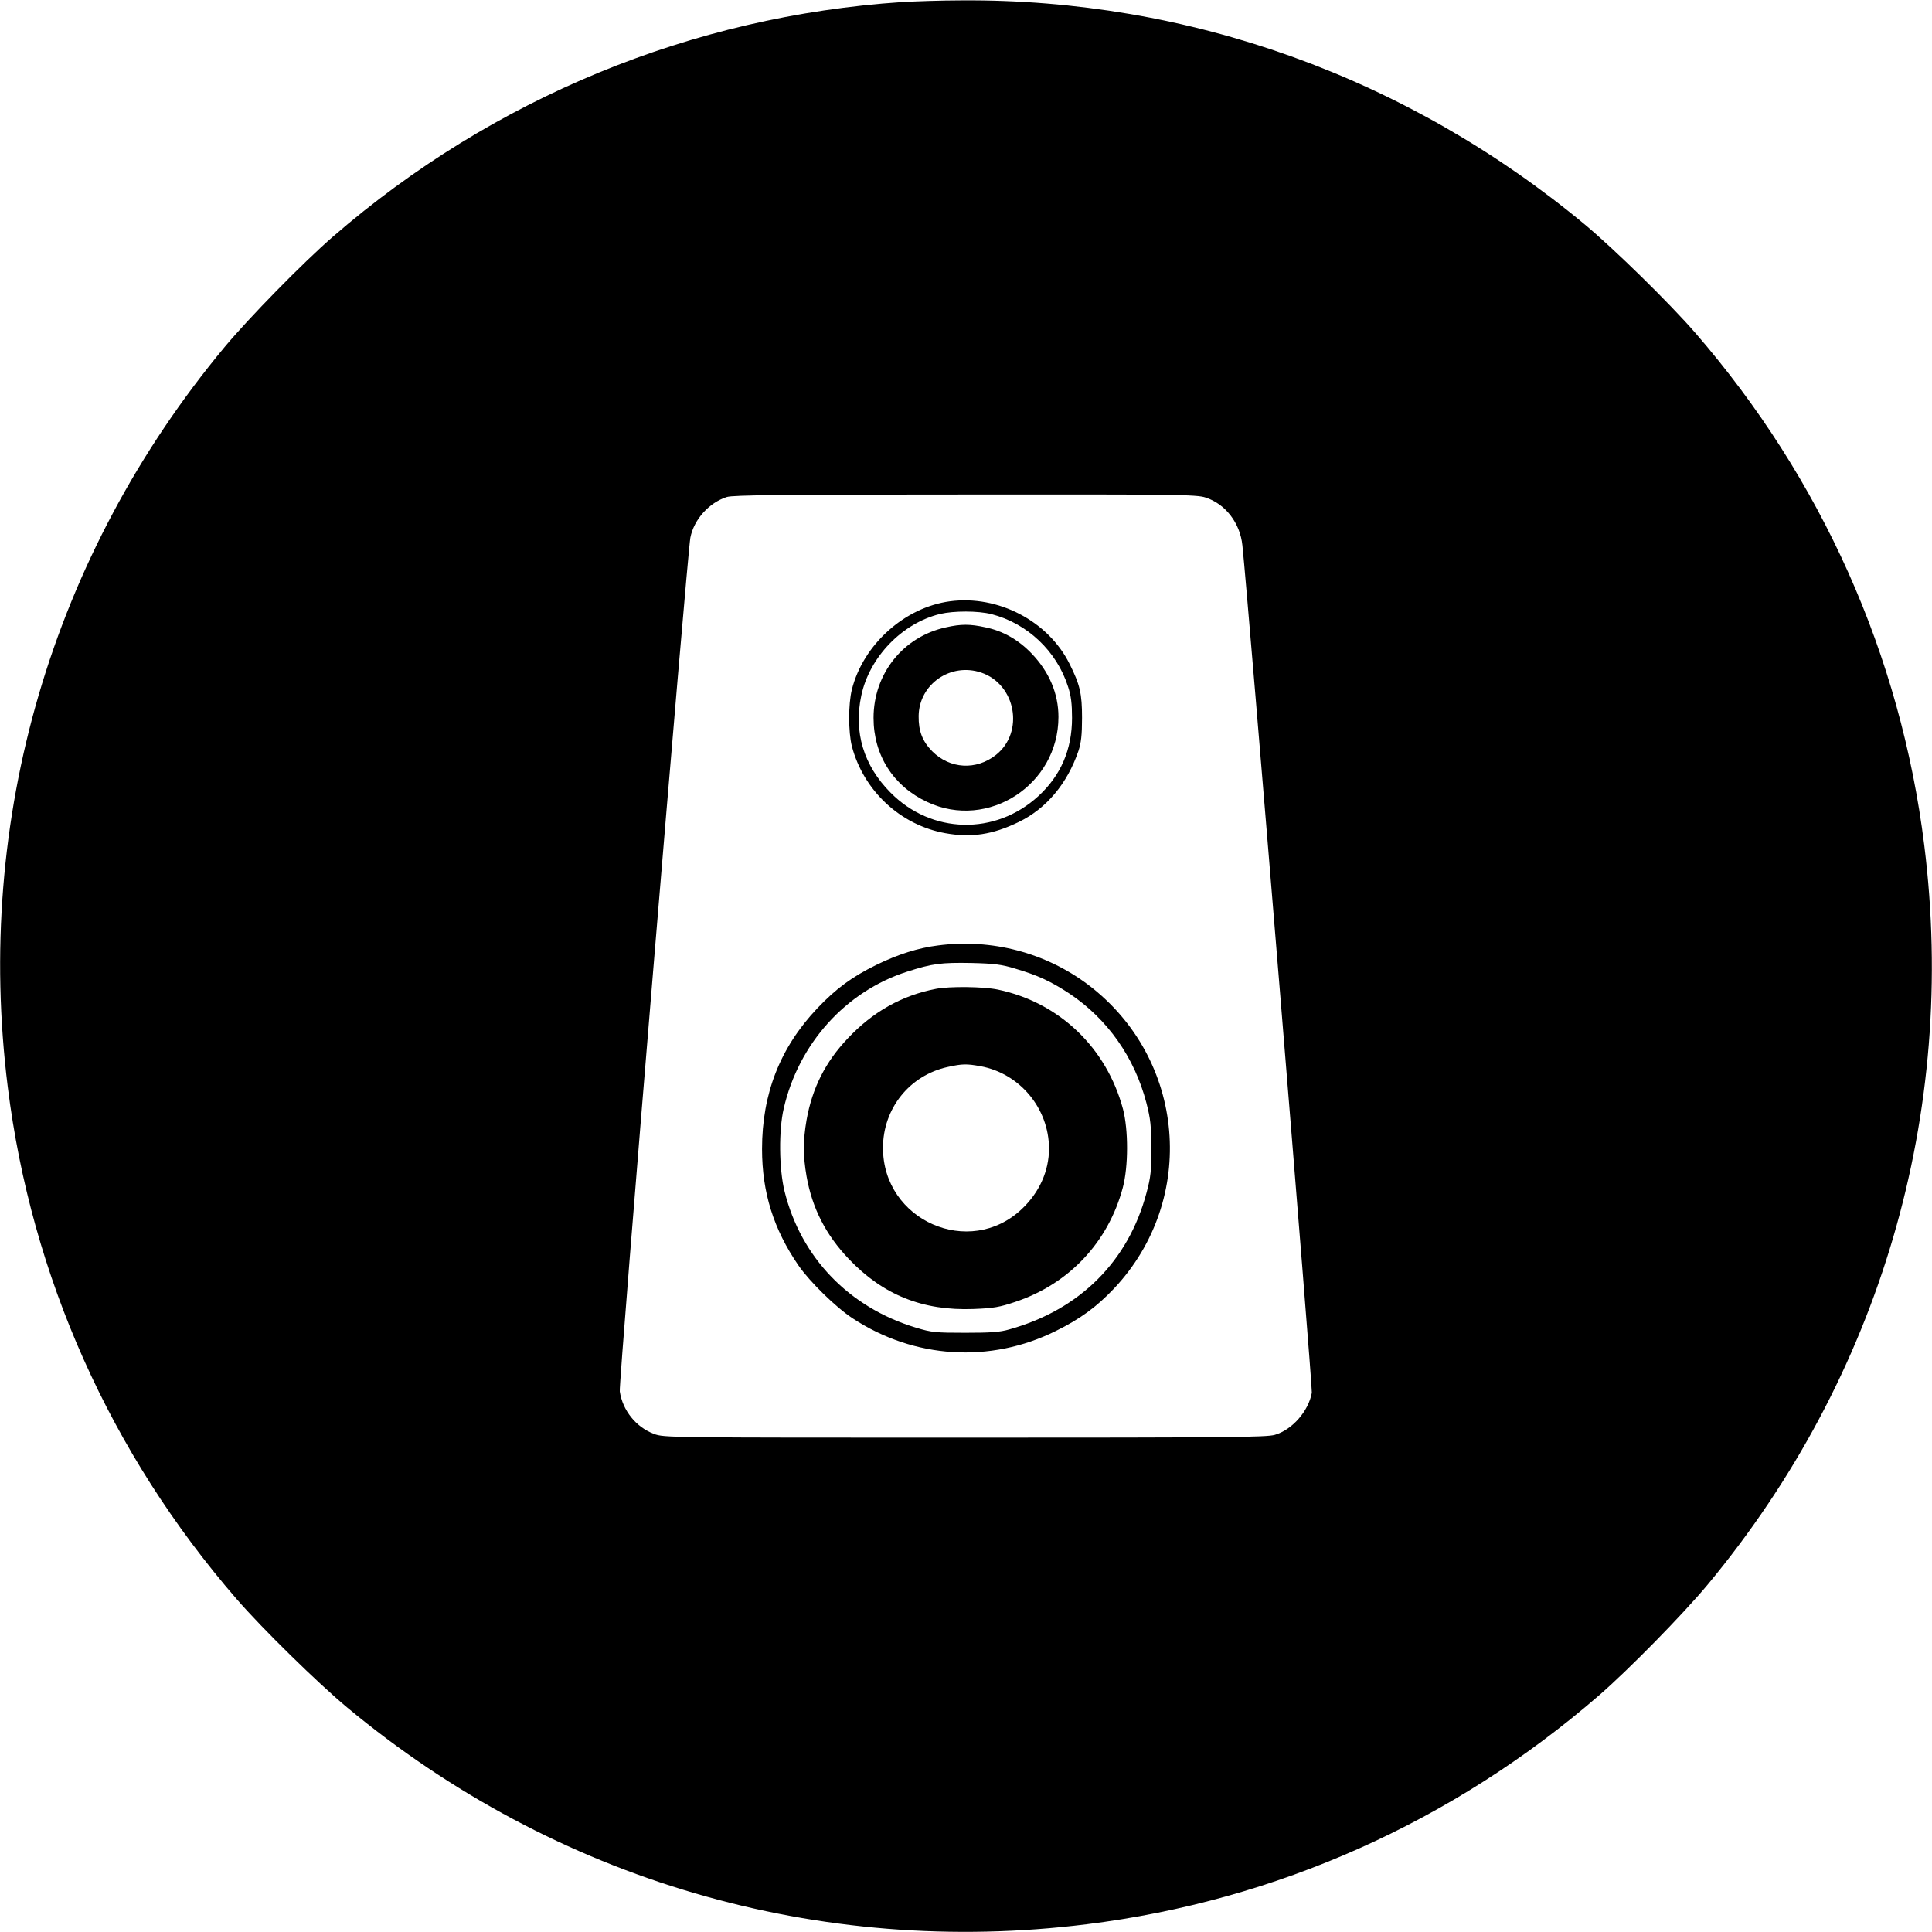
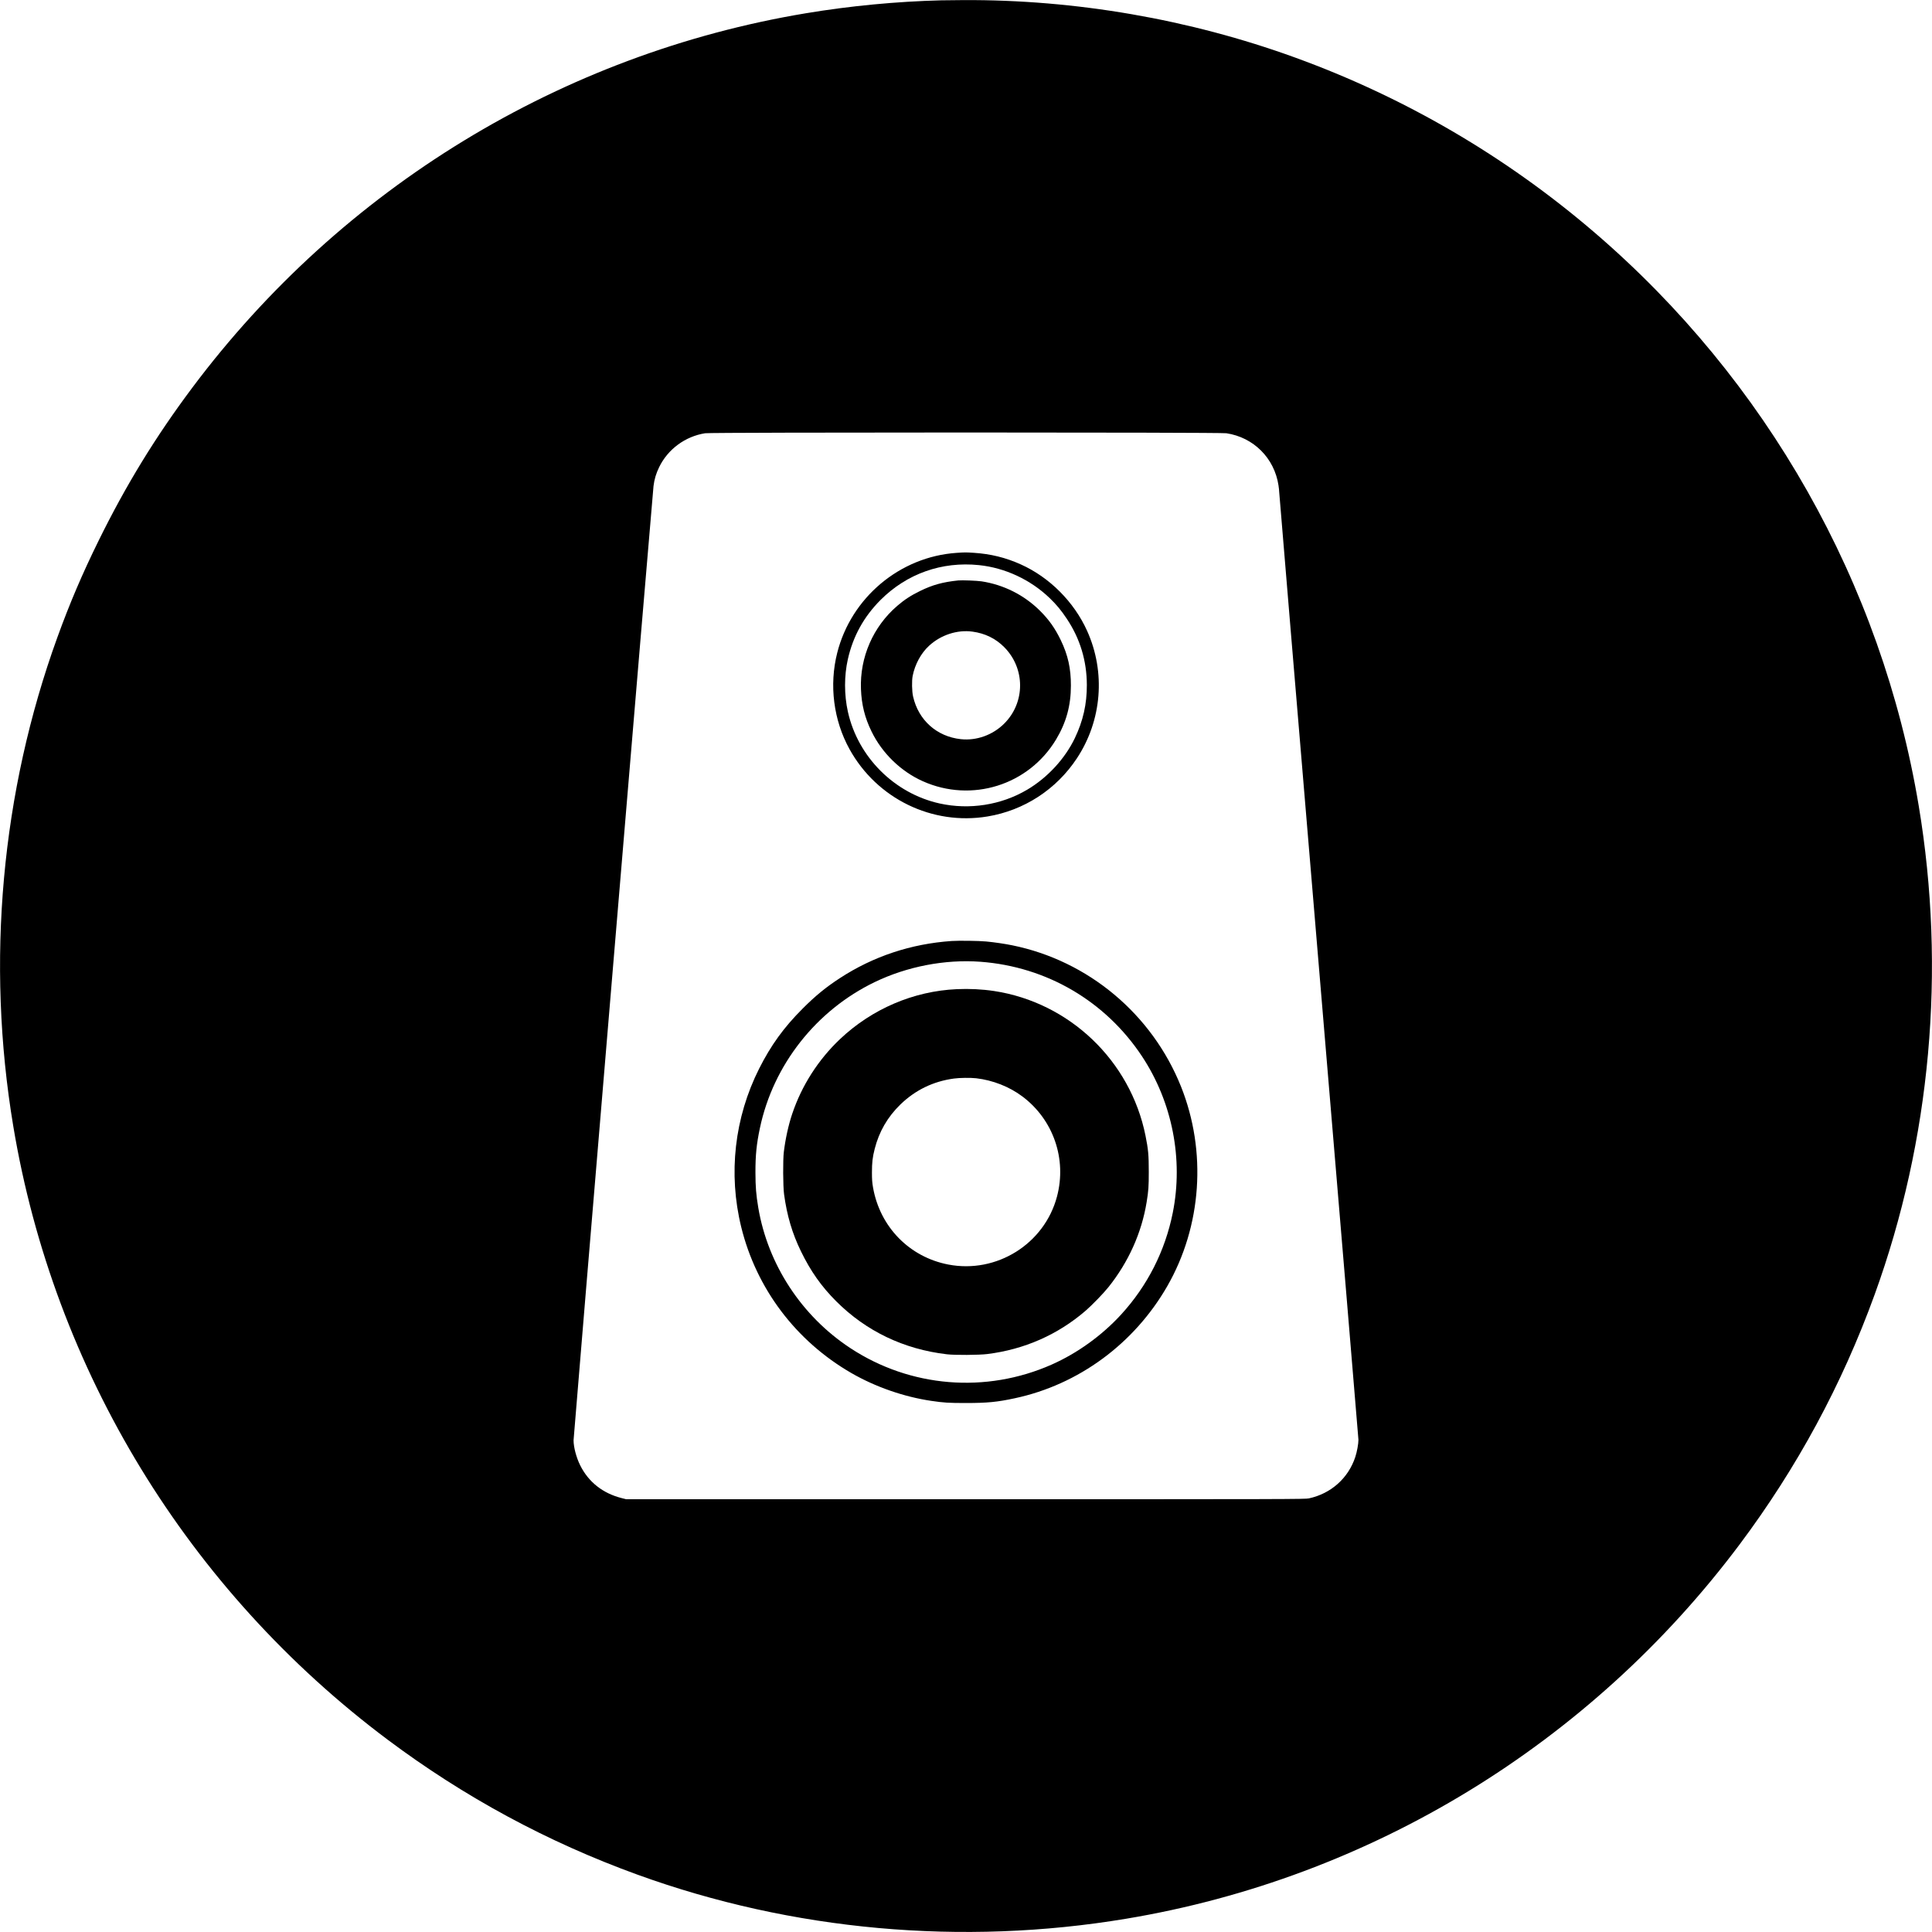
- <svg xmlns="http://www.w3.org/2000/svg" version="1.0" width="1024pt" height="1024pt" viewBox="0 0 1024 1024" preserveAspectRatio="xMidYMid meet">
-   <g transform="translate(0,1024) scale(0.1,-0.1)" fill="#000000" stroke="none">
-     <path d="M4780 10229 c-1112 -74 -2168 -509 -3015 -1243 -158 -137 -445 -430 -575 -586 -916 -1102 -1326 -2502 -1149 -3920 125 -1006 544 -1943 1213 -2715 137 -158 430 -445 586 -575 1102 -916 2502 -1326 3920 -1149 1006 125 1943 544 2715 1213 158 137 445 430 575 586 916 1102 1326 2502 1149 3920 -125 1006 -544 1943 -1213 2715 -137 158 -430 445 -586 575 -939 780 -2098 1197 -3305 1188 -104 0 -246 -5 -315 -9z m1610 -2626 c105 -34 183 -135 195 -254 30 -282 373 -4466 368 -4491 -18 -98 -104 -196 -196 -223 -44 -13 -252 -15 -1643 -15 -1580 0 -1594 0 -1648 20 -95 36 -166 124 -181 225 -7 43 357 4432 374 4525 19 97 99 186 194 216 34 10 291 13 1263 13 1119 1 1226 0 1274 -16z" />
-     <path d="M5035 7053 c-240 -32 -460 -229 -520 -468 -19 -77 -19 -224 0 -300 62 -236 257 -418 495 -461 138 -25 251 -8 389 59 147 71 258 204 317 377 14 42 19 84 19 175 0 129 -11 176 -66 286 -113 227 -378 366 -634 332z m220 -68 c190 -49 346 -196 406 -385 16 -48 21 -91 21 -165 0 -167 -59 -305 -179 -415 -228 -209 -566 -201 -783 19 -143 144 -196 321 -155 514 43 204 216 384 418 433 73 17 201 17 272 -1z" />
-     <path d="M5014 6915 c-227 -49 -384 -246 -384 -480 0 -198 105 -362 285 -446 322 -151 695 92 695 451 0 124 -49 239 -142 336 -70 73 -152 120 -245 139 -82 18 -129 18 -209 0z m187 -240 c184 -63 229 -316 78 -436 -105 -83 -244 -75 -338 19 -52 53 -73 107 -72 187 2 169 170 285 332 230z" />
-     <path d="M4972 5229 c-105 -13 -212 -47 -327 -103 -130 -64 -213 -125 -313 -230 -197 -208 -293 -452 -293 -746 0 -230 61 -425 193 -617 60 -87 199 -223 288 -281 326 -214 728 -239 1075 -67 130 64 216 127 310 226 444 472 380 1219 -138 1610 -226 170 -511 245 -795 208z m409 -123 c119 -35 188 -67 287 -132 202 -135 345 -338 408 -579 22 -85 26 -122 26 -240 1 -118 -3 -155 -25 -236 -96 -364 -354 -621 -727 -725 -51 -15 -101 -18 -235 -18 -156 0 -178 2 -260 27 -355 107 -610 372 -697 724 -29 119 -31 323 -4 438 79 344 329 621 654 725 134 43 179 49 342 46 120 -3 160 -8 231 -30z" />
-     <path d="M4961 4999 c-181 -35 -334 -121 -467 -262 -119 -125 -189 -264 -219 -433 -19 -110 -19 -189 0 -299 30 -169 102 -310 224 -438 182 -191 392 -275 660 -265 108 4 140 10 223 38 284 95 492 316 569 605 30 112 30 307 1 417 -87 325 -338 565 -663 633 -76 16 -256 18 -328 4z m235 -410 c209 -38 363 -223 364 -436 0 -119 -51 -233 -144 -321 -278 -263 -736 -61 -736 324 0 209 141 385 344 429 77 17 99 17 172 4z" />
+ <svg xmlns="http://www.w3.org/2000/svg" version="1.0" width="4096pt" height="4096pt" viewBox="0 0 4096 4096" preserveAspectRatio="xMidYMid meet">
+   <g transform="translate(0,4096) scale(0.1,-0.1)" fill="#000000" stroke="none">
+     <path d="M19955 40953 c-945 -24 -1935 -118 -2869 -274 -5178 -862 -9838 -3705 -13006 -7934 -781 -1043 -1405 -2061 -1988 -3245 -345 -700 -612 -1325 -875 -2050 -1191 -3286 -1516 -6883 -936 -10364 862 -5178 3705 -9838 7934 -13006 1626 -1218 3393 -2173 5299 -2864 3282 -1190 6881 -1515 10360 -935 5178 862 9838 3705 13006 7934 1218 1626 2173 3393 2864 5299 1190 3282 1515 6880 935 10360 -786 4720 -3221 9025 -6880 12162 -1880 1612 -4026 2865 -6353 3708 -2231 809 -4646 1226 -7021 1214 -203 -1 -415 -3 -470 -5z m6045 -9178 c577 -87 1018 -528 1105 -1105 8 -52 15 -115 15 -140 0 -25 378 -4546 840 -10047 462 -5500 840 -10022 840 -10048 0 -86 -31 -256 -66 -362 -147 -450 -515 -779 -984 -880 -82 -17 -359 -18 -7280 -18 l-7195 0 -95 24 c-400 101 -704 341 -880 696 -82 165 -139 380 -140 530 -1 58 1678 20099 1695 20230 18 146 54 266 120 402 186 381 552 651 975 718 132 21 10913 21 11050 0z" />
+     <path d="M20282 29239 c-1202 -81 -2235 -946 -2532 -2119 -174 -686 -79 -1429 261 -2044 580 -1049 1751 -1620 2924 -1426 776 128 1460 573 1896 1233 531 803 613 1826 216 2704 -278 615 -798 1135 -1407 1408 -320 144 -638 222 -995 245 -175 11 -184 11 -363 -1z m473 -260 c553 -57 1089 -307 1496 -696 146 -140 249 -265 368 -444 280 -421 421 -887 423 -1399 1 -409 -79 -762 -256 -1132 -210 -436 -579 -836 -1010 -1091 -550 -325 -1224 -431 -1856 -291 -959 213 -1731 985 -1944 1944 -80 360 -80 762 -1 1113 110 488 339 902 694 1258 558 557 1298 819 2086 738z" />
+     <path d="M20315 28654 c-327 -34 -543 -93 -810 -224 -193 -94 -332 -185 -483 -315 -512 -440 -795 -1091 -769 -1765 13 -330 81 -604 223 -895 225 -464 623 -850 1089 -1058 1034 -462 2240 -85 2823 883 216 358 316 720 316 1145 1 363 -62 645 -213 960 -122 254 -254 440 -446 630 -336 332 -766 548 -1235 620 -102 15 -414 27 -495 19z m302 -1085 c266 -36 492 -146 673 -329 449 -451 449 -1174 0 -1621 -244 -243 -588 -366 -920 -330 -509 55 -899 403 -1012 905 -25 108 -29 334 -9 436 49 246 178 484 349 640 250 230 598 343 919 299z" />
+     <path d="M20175 21010 c-861 -60 -1660 -325 -2370 -788 -295 -192 -520 -376 -790 -647 -397 -397 -670 -774 -920 -1270 -524 -1040 -659 -2228 -380 -3361 321 -1305 1159 -2415 2335 -3094 508 -293 1111 -503 1690 -589 272 -40 368 -46 740 -46 450 0 660 20 1036 101 1349 288 2529 1155 3230 2374 733 1276 842 2859 292 4235 -615 1536 -1967 2667 -3579 2994 -157 32 -380 65 -554 81 -156 15 -576 20 -730 10z m610 -440 c1406 -104 2655 -836 3430 -2010 639 -969 876 -2177 649 -3310 -162 -811 -538 -1551 -1096 -2160 -407 -444 -927 -819 -1473 -1061 -1393 -616 -2994 -486 -4264 348 -1034 678 -1751 1772 -1955 2980 -46 276 -59 437 -60 743 -1 366 23 606 95 945 282 1338 1192 2495 2434 3094 686 331 1490 486 2240 431z" />
+     <path d="M20285 19989 c-916 -41 -1798 -418 -2475 -1058 -462 -437 -814 -987 -1015 -1587 -79 -235 -143 -526 -177 -804 -21 -168 -18 -732 5 -900 61 -450 172 -827 357 -1207 206 -424 433 -746 750 -1063 634 -633 1431 -1015 2345 -1122 170 -20 675 -17 855 5 785 97 1496 410 2084 917 138 119 383 372 488 504 424 531 701 1149 807 1796 40 247 46 329 46 650 0 353 -11 473 -70 766 -321 1589 -1614 2822 -3212 3064 -254 38 -520 51 -788 39z m410 -1889 c354 -41 706 -179 982 -387 656 -493 943 -1326 732 -2121 -266 -1005 -1281 -1639 -2305 -1441 -825 159 -1449 798 -1595 1634 -18 102 -23 169 -23 315 0 212 12 322 59 506 93 363 271 671 541 935 317 308 699 494 1139 553 122 17 349 19 470 6z" />
  </g>
</svg>
